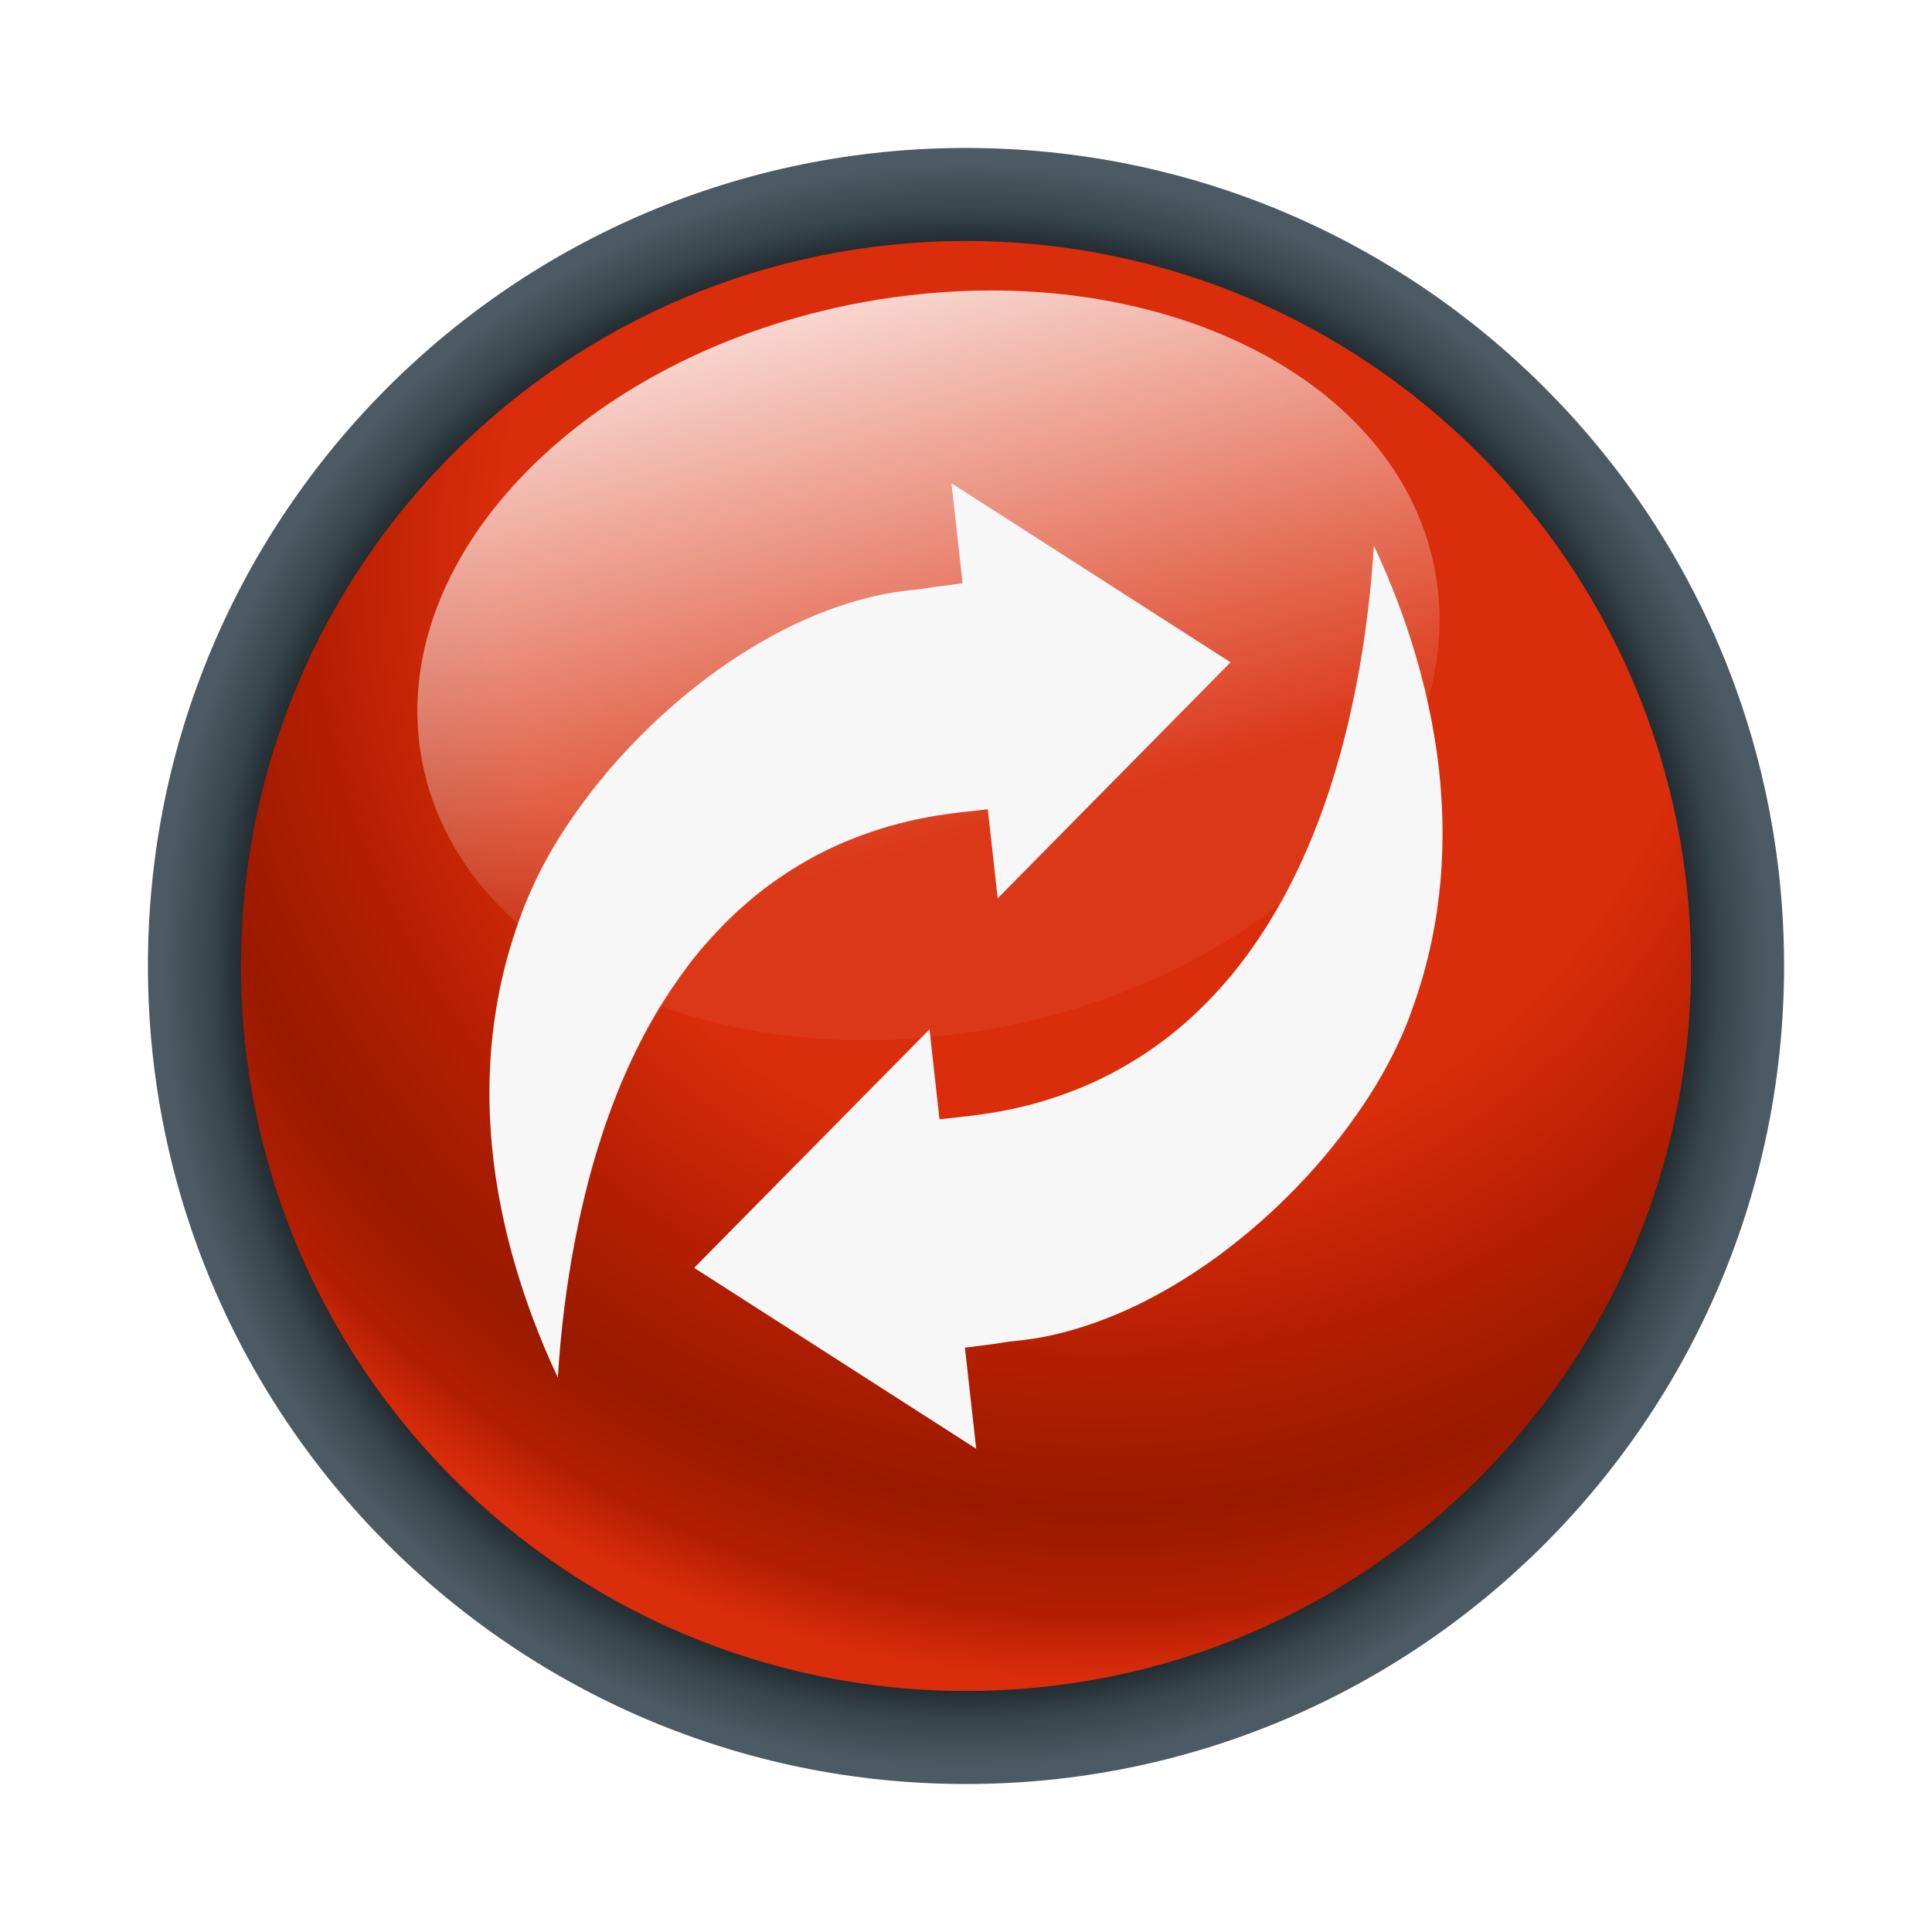
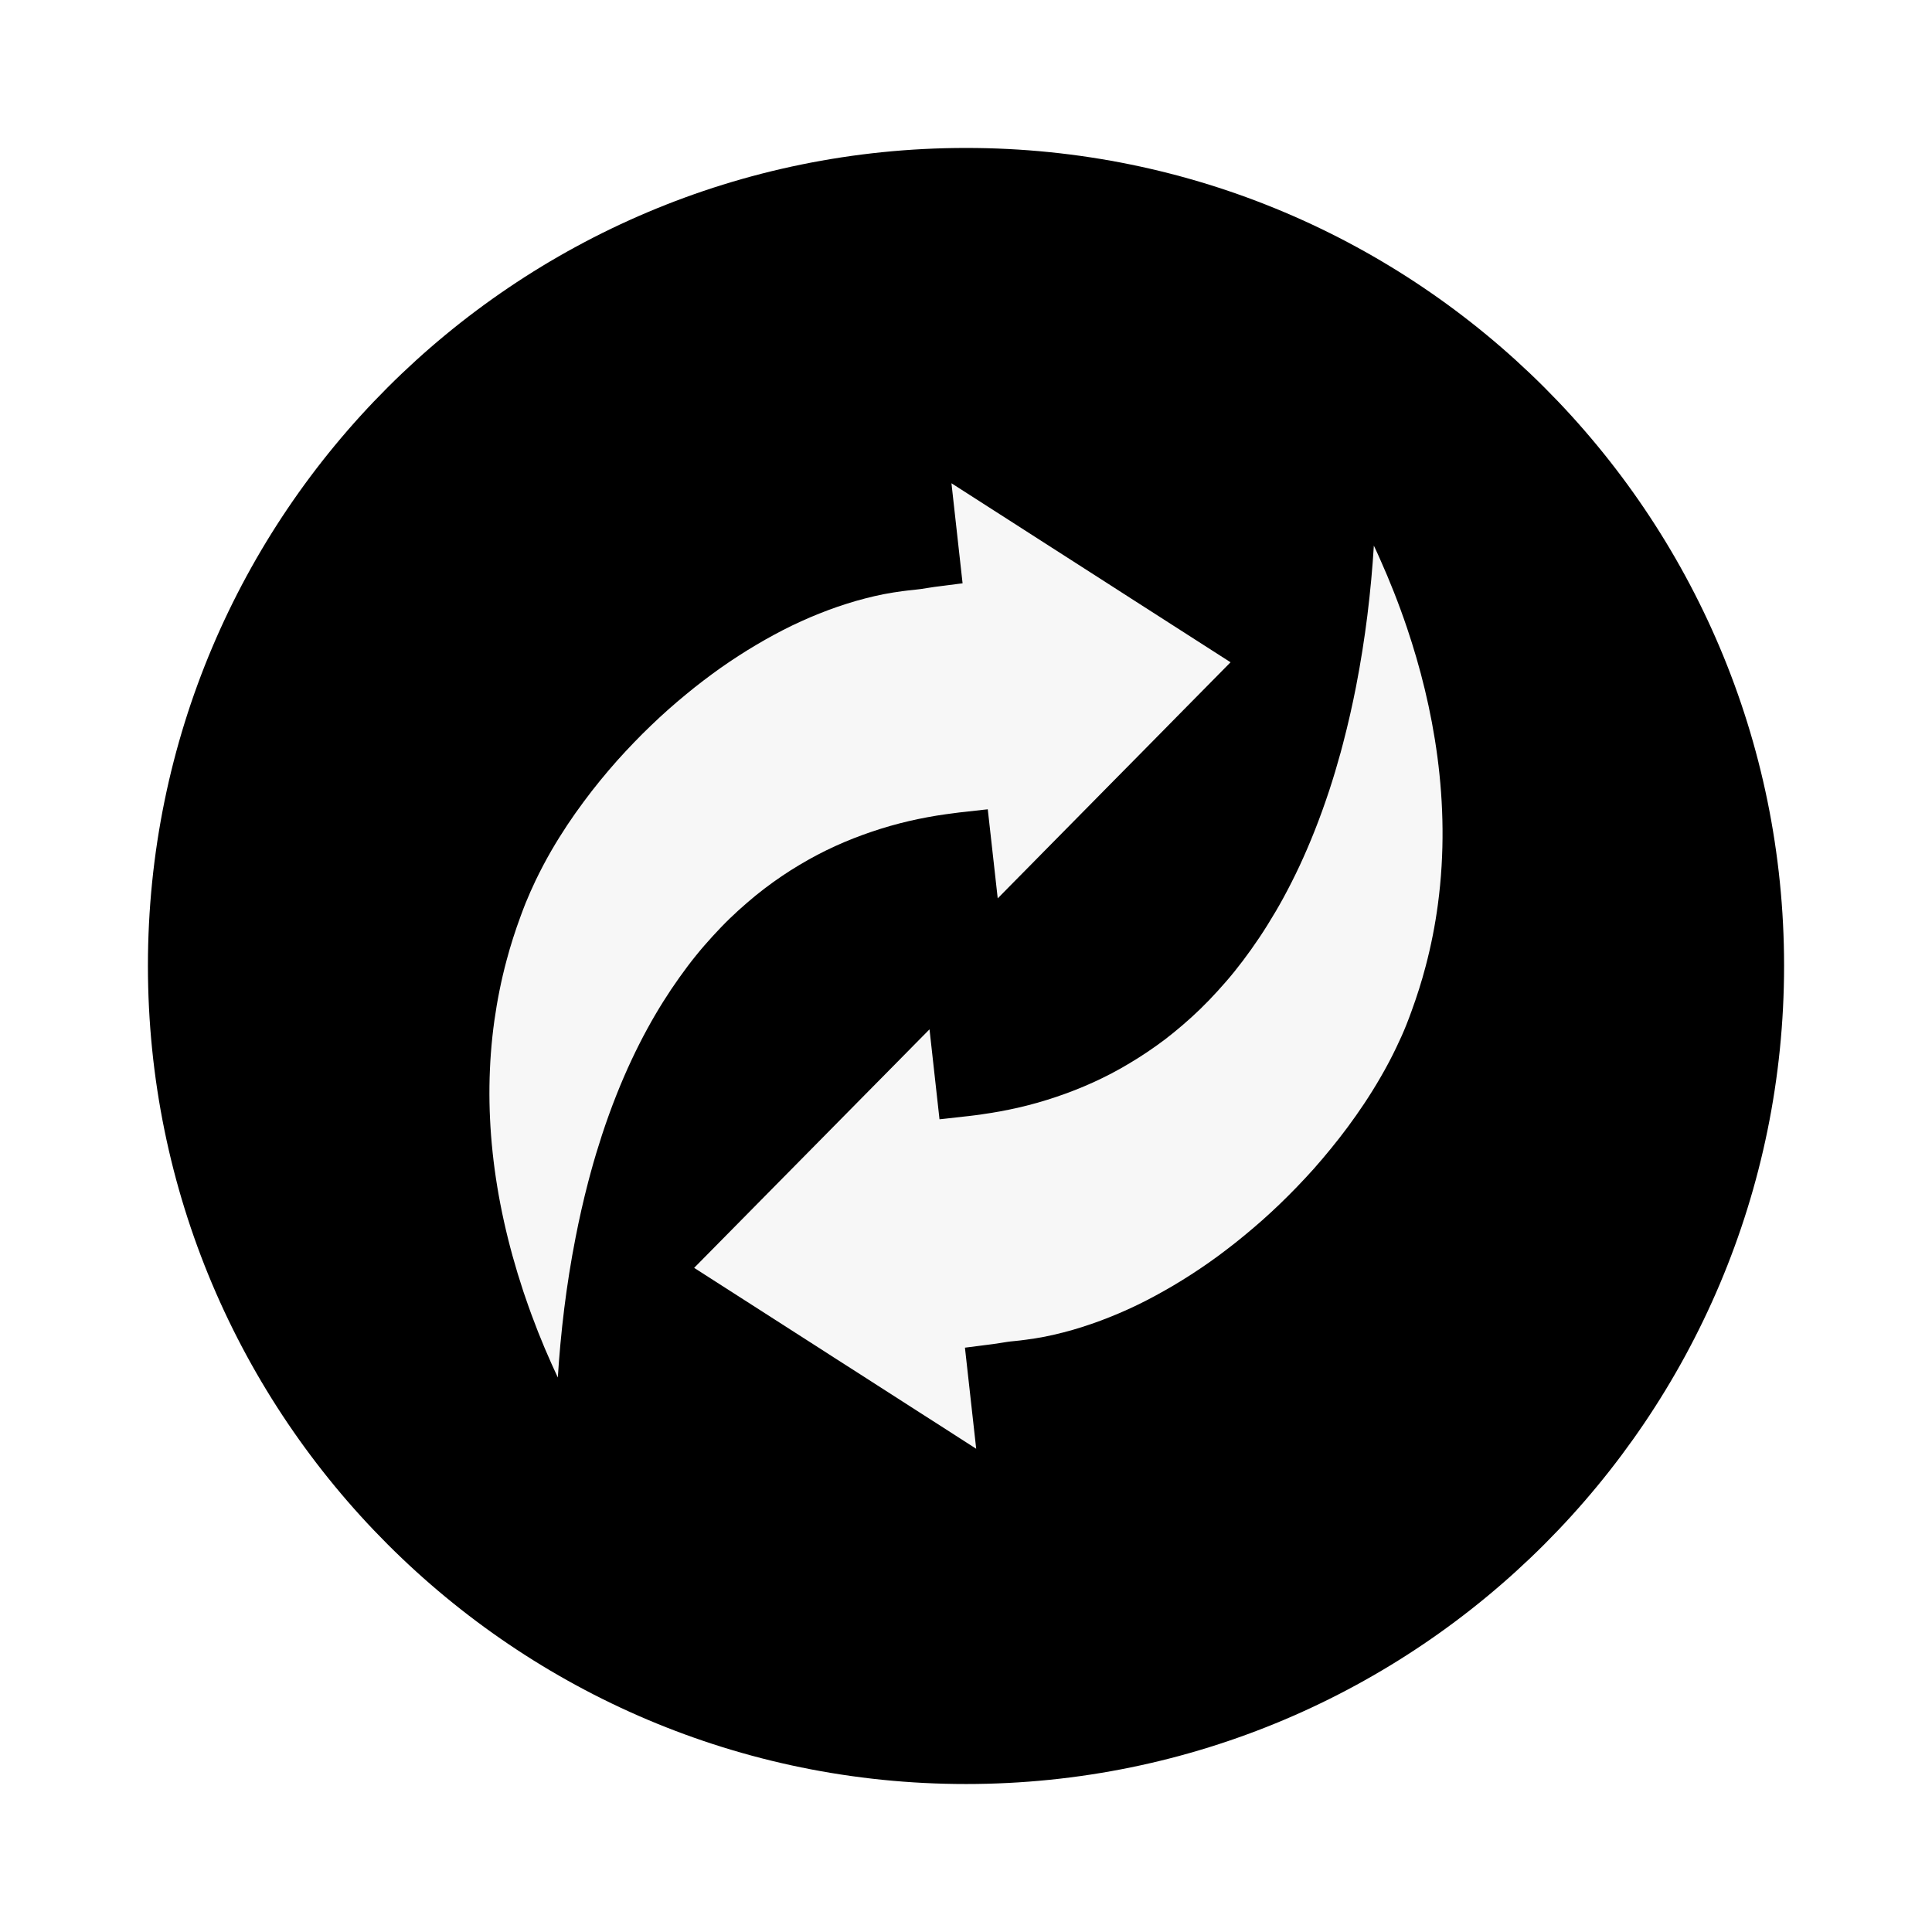
<svg xmlns="http://www.w3.org/2000/svg" version="1.1" id="Calque_1" viewBox="0 0 64 64" xml:space="preserve">
  <g>
    <g>
-       <radialGradient id="SVGID_1_" cx="297.5" cy="-357" r="27.099" gradientTransform="matrix(1 0 0 -1 -265.5 -325)" gradientUnits="userSpaceOnUse">
-         <stop offset="0.60" style="stop-color:#000000" />
-         <stop offset="0.85" style="stop-color:#0f1417" />
-         <stop offset="0.92" style="stop-color:#35434a" />
-         <stop offset="0.98" style="stop-color:#4c5b63" />
+       <radialGradient id="fondBordure" cx="297.5" cy="-357" r="27.099" gradientTransform="matrix(1 0 0 -1 -265.5 -325)" gradientUnits="userSpaceOnUse">
+         <stop offset="0.60" style="stop-color:##spriteCouleurBlack##" />
+         <stop offset="0.85" style="stop-color:##spriteCouleur2Fonce##" />
+         <stop offset="0.92" style="stop-color:##spriteCouleur2##" />
+         <stop offset="0.98" style="stop-color:##spriteCouleur2Moyen##" />
      </radialGradient>
-       <path fill="url(#SVGID_1_)" d="M59.1,31.992c0,14.96-12.137,27.106-27.098,27.106C17.035,59.101,4.9,46.952,4.9,31.992    S17.035,4.901,32.002,4.901C46.963,4.901,59.1,17.032,59.1,31.992z" />
+       <path fill="url(#fondBordure)" d="M59.1,31.992c0,14.96-12.137,27.106-27.098,27.106C17.035,59.101,4.9,46.952,4.9,31.992    S17.035,4.901,32.002,4.901C46.963,4.901,59.1,17.032,59.1,31.992z" />
      <g>
-         <radialGradient id="SVGID_2_" cx="56.246" cy="-343.799" r="41.134" gradientTransform="matrix(1 0 0 -1 -19.7197 -325)" gradientUnits="userSpaceOnUse">
-           <stop offset="0.489" style="stop-color:#d92d0b" />
-           <stop offset="0.641" style="stop-color:#b31e00" />
-           <stop offset="0.76" style="stop-color:#991a00" />
-           <stop offset="0.844" style="stop-color:#b31e00" />
-           <stop offset="0.895" style="stop-color:#d92d0b" />
+         <radialGradient id="fondBackground" cx="56.246" cy="-343.799" r="41.134" gradientTransform="matrix(1 0 0 -1 -19.7197 -325)" gradientUnits="userSpaceOnUse">
+           <stop offset="0.489" style="stop-color:##spriteCouleur1Clair##" />
+           <stop offset="0.641" style="stop-color:##spriteCouleur1##" />
+           <stop offset="0.76" style="stop-color:##spriteCouleur1Moyen##" />
+           <stop offset="0.844" style="stop-color:##spriteCouleur1##" />
+           <stop offset="0.895" style="stop-color:##spriteCouleur1Clair##" />
        </radialGradient>
-         <path fill="url(#SVGID_2_)" d="M56.018,31.994c0,13.261-10.758,24.022-24.016,24.022c-13.266,0-24.02-10.763-24.02-24.022     S18.736,7.983,32.002,7.983C45.26,7.983,56.018,18.734,56.018,31.994z" />
-         <linearGradient id="SVGID_3_" gradientUnits="userSpaceOnUse" x1="-792.725" y1="41.832" x2="-792.555" y2="42.464" gradientTransform="matrix(37.3965 0 0 37.3965 29672.719 -1554.157)">
-           <stop offset="0" style="stop-color:#ffffff" stop-opacity="0.80" />
-           <stop offset="0.736" style="stop-color:#ffffff" stop-opacity="0.05" />
+         <path fill="url(#fondBackground)" d="M56.018,31.994c0,13.261-10.758,24.022-24.016,24.022c-13.266,0-24.02-10.763-24.02-24.022     S18.736,7.983,32.002,7.983C45.26,7.983,56.018,18.734,56.018,31.994z" />
+         <linearGradient id="fondHalo" gradientUnits="userSpaceOnUse" x1="-792.725" y1="41.832" x2="-792.555" y2="42.464" gradientTransform="matrix(37.3965 0 0 37.3965 29672.719 -1554.157)">
+           <stop offset="0" style="stop-color:##spriteCouleurWhite##" stop-opacity="0.80" />
+           <stop offset="0.736" style="stop-color:##spriteCouleurWhite##" stop-opacity="0.05" />
        </linearGradient>
-         <path fill="url(#SVGID_3_)" d="M32.834,9.622c-1.404,0-2.857,0.132-4.326,0.404c-9.264,1.733-15.768,8.522-14.531,15.157     c1.041,5.581,7.242,9.278,14.701,9.278c1.408,0,2.859-0.133,4.326-0.406c9.27-1.733,15.771-8.517,14.533-15.146     C46.496,13.326,40.299,9.622,32.834,9.622z" />
+         <path fill="url(#fondHalo)" d="M32.834,9.622c-1.404,0-2.857,0.132-4.326,0.404c-9.264,1.733-15.768,8.522-14.531,15.157     c1.041,5.581,7.242,9.278,14.701,9.278c1.408,0,2.859-0.133,4.326-0.406c9.27-1.733,15.771-8.517,14.533-15.146     C46.496,13.326,40.299,9.622,32.834,9.622z" />
      </g>
    </g>
    <g transform="translate(32, 32) scale(0.6863, 0.6863) translate(-32, -32)">
      <path fill="#f7f7f7" d="M10.742,28.967c0.146-0.362,0.311-0.729,0.486-1.099c0.229-0.475,0.48-0.954,0.756-1.432    c0.242-0.418,0.502-0.834,0.777-1.25c0.25-0.376,0.516-0.751,0.793-1.124c0.256-0.347,0.523-0.688,0.801-1.029    c0.262-0.321,0.531-0.638,0.811-0.952c0.266-0.298,0.539-0.59,0.818-0.879c0.268-0.279,0.543-0.553,0.826-0.823    c0.27-0.261,0.549-0.517,0.83-0.767c0.273-0.244,0.555-0.481,0.838-0.715c0.275-0.229,0.557-0.452,0.842-0.669    c0.279-0.213,0.562-0.421,0.846-0.623c0.281-0.198,0.566-0.388,0.854-0.575c0.283-0.183,0.568-0.36,0.857-0.53    c0.285-0.169,0.572-0.333,0.861-0.488c0.287-0.154,0.576-0.305,0.867-0.445c0.289-0.139,0.58-0.271,0.871-0.396    c0.293-0.125,0.584-0.24,0.877-0.35c0.293-0.11,0.588-0.211,0.883-0.304c0.295-0.094,0.592-0.181,0.889-0.256    c0.297-0.077,0.596-0.147,0.893-0.206c0.301-0.06,0.602-0.104,0.9-0.146c0.189-0.023,0.377-0.049,0.566-0.065    c0.117-0.012,0.229-0.025,0.338-0.04c0.107-0.017,0.213-0.033,0.318-0.05c0.113-0.018,0.229-0.036,0.346-0.053l0.238-0.03    l0.902-0.116l0.209-0.026l-0.537-4.83l0.76,0.487l0.985,0.632l0.988,0.633l0.986,0.633l0.986,0.633l0.988,0.633l0.986,0.633    l0.986,0.632l0.986,0.634l0.986,0.632l0.988,0.634l2.846,1.825l-2.375,2.407l-0.822,0.835l-0.822,0.834l-0.824,0.835l-0.824,0.834    l-0.822,0.834l-0.824,0.835l-0.822,0.834l-0.824,0.835l-0.822,0.835l-0.824,0.834l-0.631,0.642h-0.002l-0.48-4.297l-0.207,0.022    l-0.907,0.102l-0.26,0.028c-0.217,0.025-0.43,0.055-0.643,0.085c-0.305,0.042-0.605,0.091-0.9,0.146    c-0.303,0.057-0.602,0.118-0.896,0.187c-0.301,0.07-0.598,0.148-0.891,0.231c-0.299,0.085-0.594,0.178-0.885,0.276    c-0.299,0.101-0.59,0.208-0.881,0.321c-0.295,0.116-0.588,0.239-0.875,0.37c-0.293,0.134-0.582,0.274-0.869,0.424    c-0.291,0.153-0.578,0.316-0.863,0.485c-0.289,0.172-0.576,0.353-0.855,0.542c-0.287,0.195-0.57,0.396-0.848,0.609    c-0.287,0.218-0.566,0.446-0.84,0.684c-0.283,0.244-0.561,0.494-0.832,0.757c-0.281,0.271-0.553,0.559-0.822,0.851    c-0.277,0.303-0.549,0.613-0.811,0.939c-0.275,0.339-0.541,0.694-0.799,1.057c-0.271,0.379-0.533,0.771-0.787,1.176    c-0.266,0.424-0.521,0.86-0.768,1.313c-0.262,0.479-0.512,0.976-0.752,1.486c-0.256,0.545-0.498,1.107-0.729,1.688    c-0.248,0.625-0.482,1.271-0.701,1.938c-0.191,0.589-0.375,1.19-0.543,1.81c-0.043,0.151-0.08,0.303-0.121,0.452    c-0.238,0.913-0.441,1.816-0.613,2.702c-0.23,1.169-0.406,2.305-0.541,3.383c-0.15,1.207-0.25,2.339-0.314,3.362    c-0.1-0.212-0.201-0.434-0.301-0.657c-0.438-0.973-0.875-2.062-1.277-3.248c-0.029-0.086-0.059-0.171-0.088-0.256    c-1.508-4.555-1.971-8.926-1.398-13.057c0.139-0.987,0.334-1.964,0.592-2.924c0.191-0.72,0.42-1.432,0.68-2.135    C10.58,29.381,10.66,29.174,10.742,28.967z" />
      <path fill="#f7f7f7" d="M18.878,46.57l2.4-2.432l0.832-0.844l0.832-0.843l0.832-0.843l0.832-0.843l0.832-0.843l0.832-0.843   l0.832-0.844l0.832-0.842l0.832-0.843l0.832-0.844l0.639-0.647c0,0,0.002,0,0.002-0.001l0.482,4.341l0.211-0.022l0.914-0.103   l0.264-0.029c0.221-0.023,0.436-0.054,0.651-0.085c0.305-0.043,0.609-0.09,0.908-0.146c0.305-0.058,0.607-0.119,0.906-0.189   c0.303-0.071,0.602-0.149,0.898-0.232c0.303-0.086,0.602-0.181,0.895-0.279c0.301-0.102,0.598-0.209,0.891-0.325   c0.299-0.118,0.594-0.242,0.885-0.374c0.295-0.136,0.59-0.278,0.877-0.429c0.297-0.154,0.586-0.319,0.871-0.49   c0.293-0.174,0.582-0.356,0.865-0.548c0.291-0.196,0.578-0.399,0.859-0.612c0.289-0.221,0.57-0.453,0.848-0.691   c0.287-0.246,0.566-0.499,0.84-0.765c0.285-0.275,0.561-0.563,0.83-0.859c0.281-0.308,0.555-0.621,0.82-0.949   c0.277-0.343,0.547-0.701,0.807-1.067c0.273-0.383,0.539-0.778,0.793-1.188c0.268-0.429,0.529-0.87,0.777-1.327   c0.264-0.485,0.516-0.985,0.76-1.503c0.256-0.55,0.502-1.118,0.734-1.705c0.252-0.632,0.486-1.286,0.709-1.958   c0.195-0.594,0.377-1.203,0.549-1.828c0.043-0.152,0.082-0.304,0.121-0.457c0.242-0.921,0.447-1.834,0.623-2.729   c0.23-1.183,0.408-2.329,0.545-3.418c0.15-1.212,0.252-2.354,0.314-3.383c0.104,0.218,0.207,0.445,0.309,0.676   c0.443,0.99,0.889,2.101,1.297,3.311c1.254,3.723,2.15,8.381,1.484,13.339c-0.131,0.986-0.326,1.983-0.592,2.988   c-0.189,0.721-0.418,1.445-0.684,2.17c-0.078,0.211-0.154,0.423-0.24,0.635c-0.146,0.368-0.312,0.737-0.492,1.109   c-0.23,0.482-0.484,0.964-0.766,1.447c-0.244,0.422-0.506,0.843-0.785,1.263c-0.252,0.38-0.52,0.759-0.799,1.136   c-0.26,0.35-0.529,0.695-0.811,1.039c-0.266,0.324-0.535,0.646-0.816,0.962c-0.27,0.301-0.545,0.597-0.828,0.89   c-0.271,0.28-0.549,0.559-0.834,0.832c-0.273,0.263-0.555,0.521-0.838,0.774c-0.277,0.245-0.561,0.485-0.846,0.721   c-0.279,0.23-0.562,0.458-0.852,0.676c-0.281,0.216-0.564,0.426-0.855,0.629c-0.283,0.2-0.572,0.393-0.861,0.58   c-0.287,0.185-0.574,0.363-0.865,0.536c-0.291,0.17-0.58,0.336-0.873,0.493c-0.291,0.157-0.582,0.308-0.875,0.449   c-0.293,0.143-0.586,0.273-0.881,0.4c-0.293,0.125-0.59,0.243-0.885,0.354c-0.297,0.11-0.594,0.213-0.893,0.308   s-0.598,0.182-0.896,0.258c-0.301,0.077-0.602,0.147-0.904,0.208c-0.303,0.06-0.605,0.105-0.908,0.146   c-0.191,0.025-0.383,0.051-0.572,0.067c-0.119,0.01-0.232,0.023-0.342,0.04c-0.109,0.016-0.217,0.033-0.32,0.05   c-0.115,0.02-0.232,0.037-0.35,0.053l-0.242,0.031l-0.913,0.117l-0.209,0.026l0.543,4.88l-0.768-0.493l-0.996-0.641l-0.998-0.638   l-0.996-0.64l-0.998-0.64l-0.996-0.64l-0.998-0.638l-0.996-0.641l-0.998-0.639l-0.996-0.639l-0.998-0.64L18.878,46.57z" />
    </g>
  </g>
</svg>
